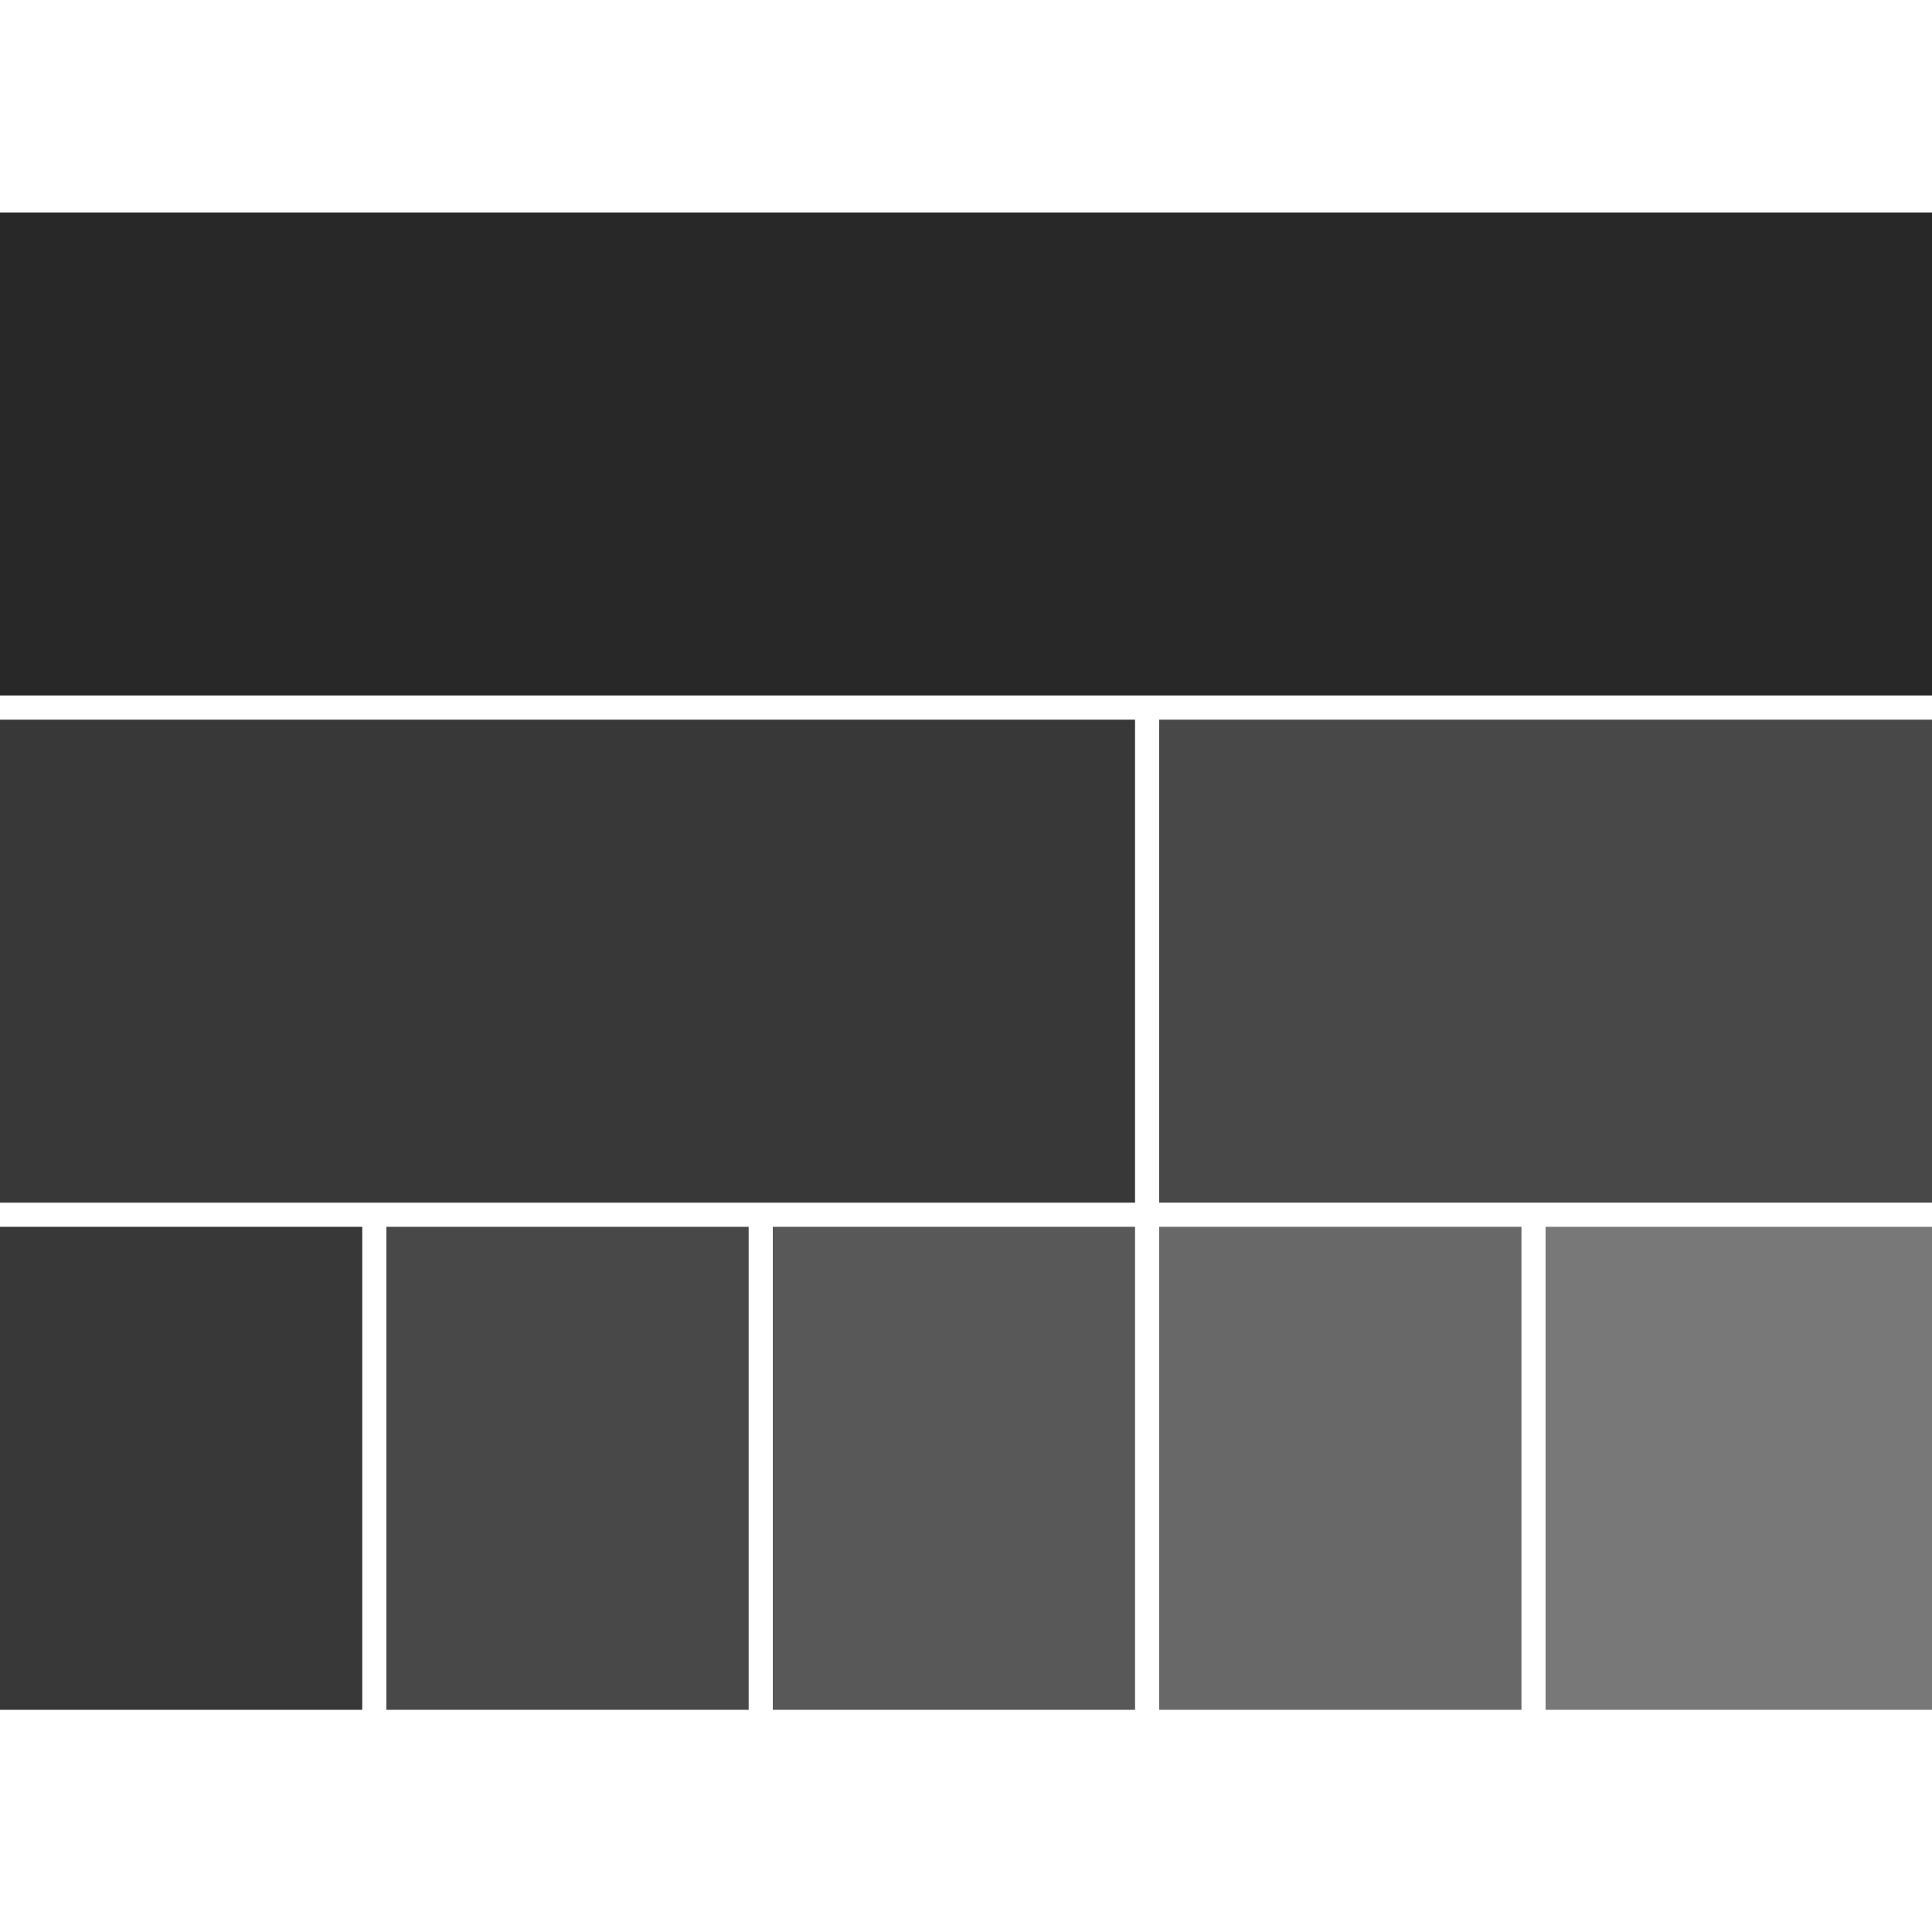
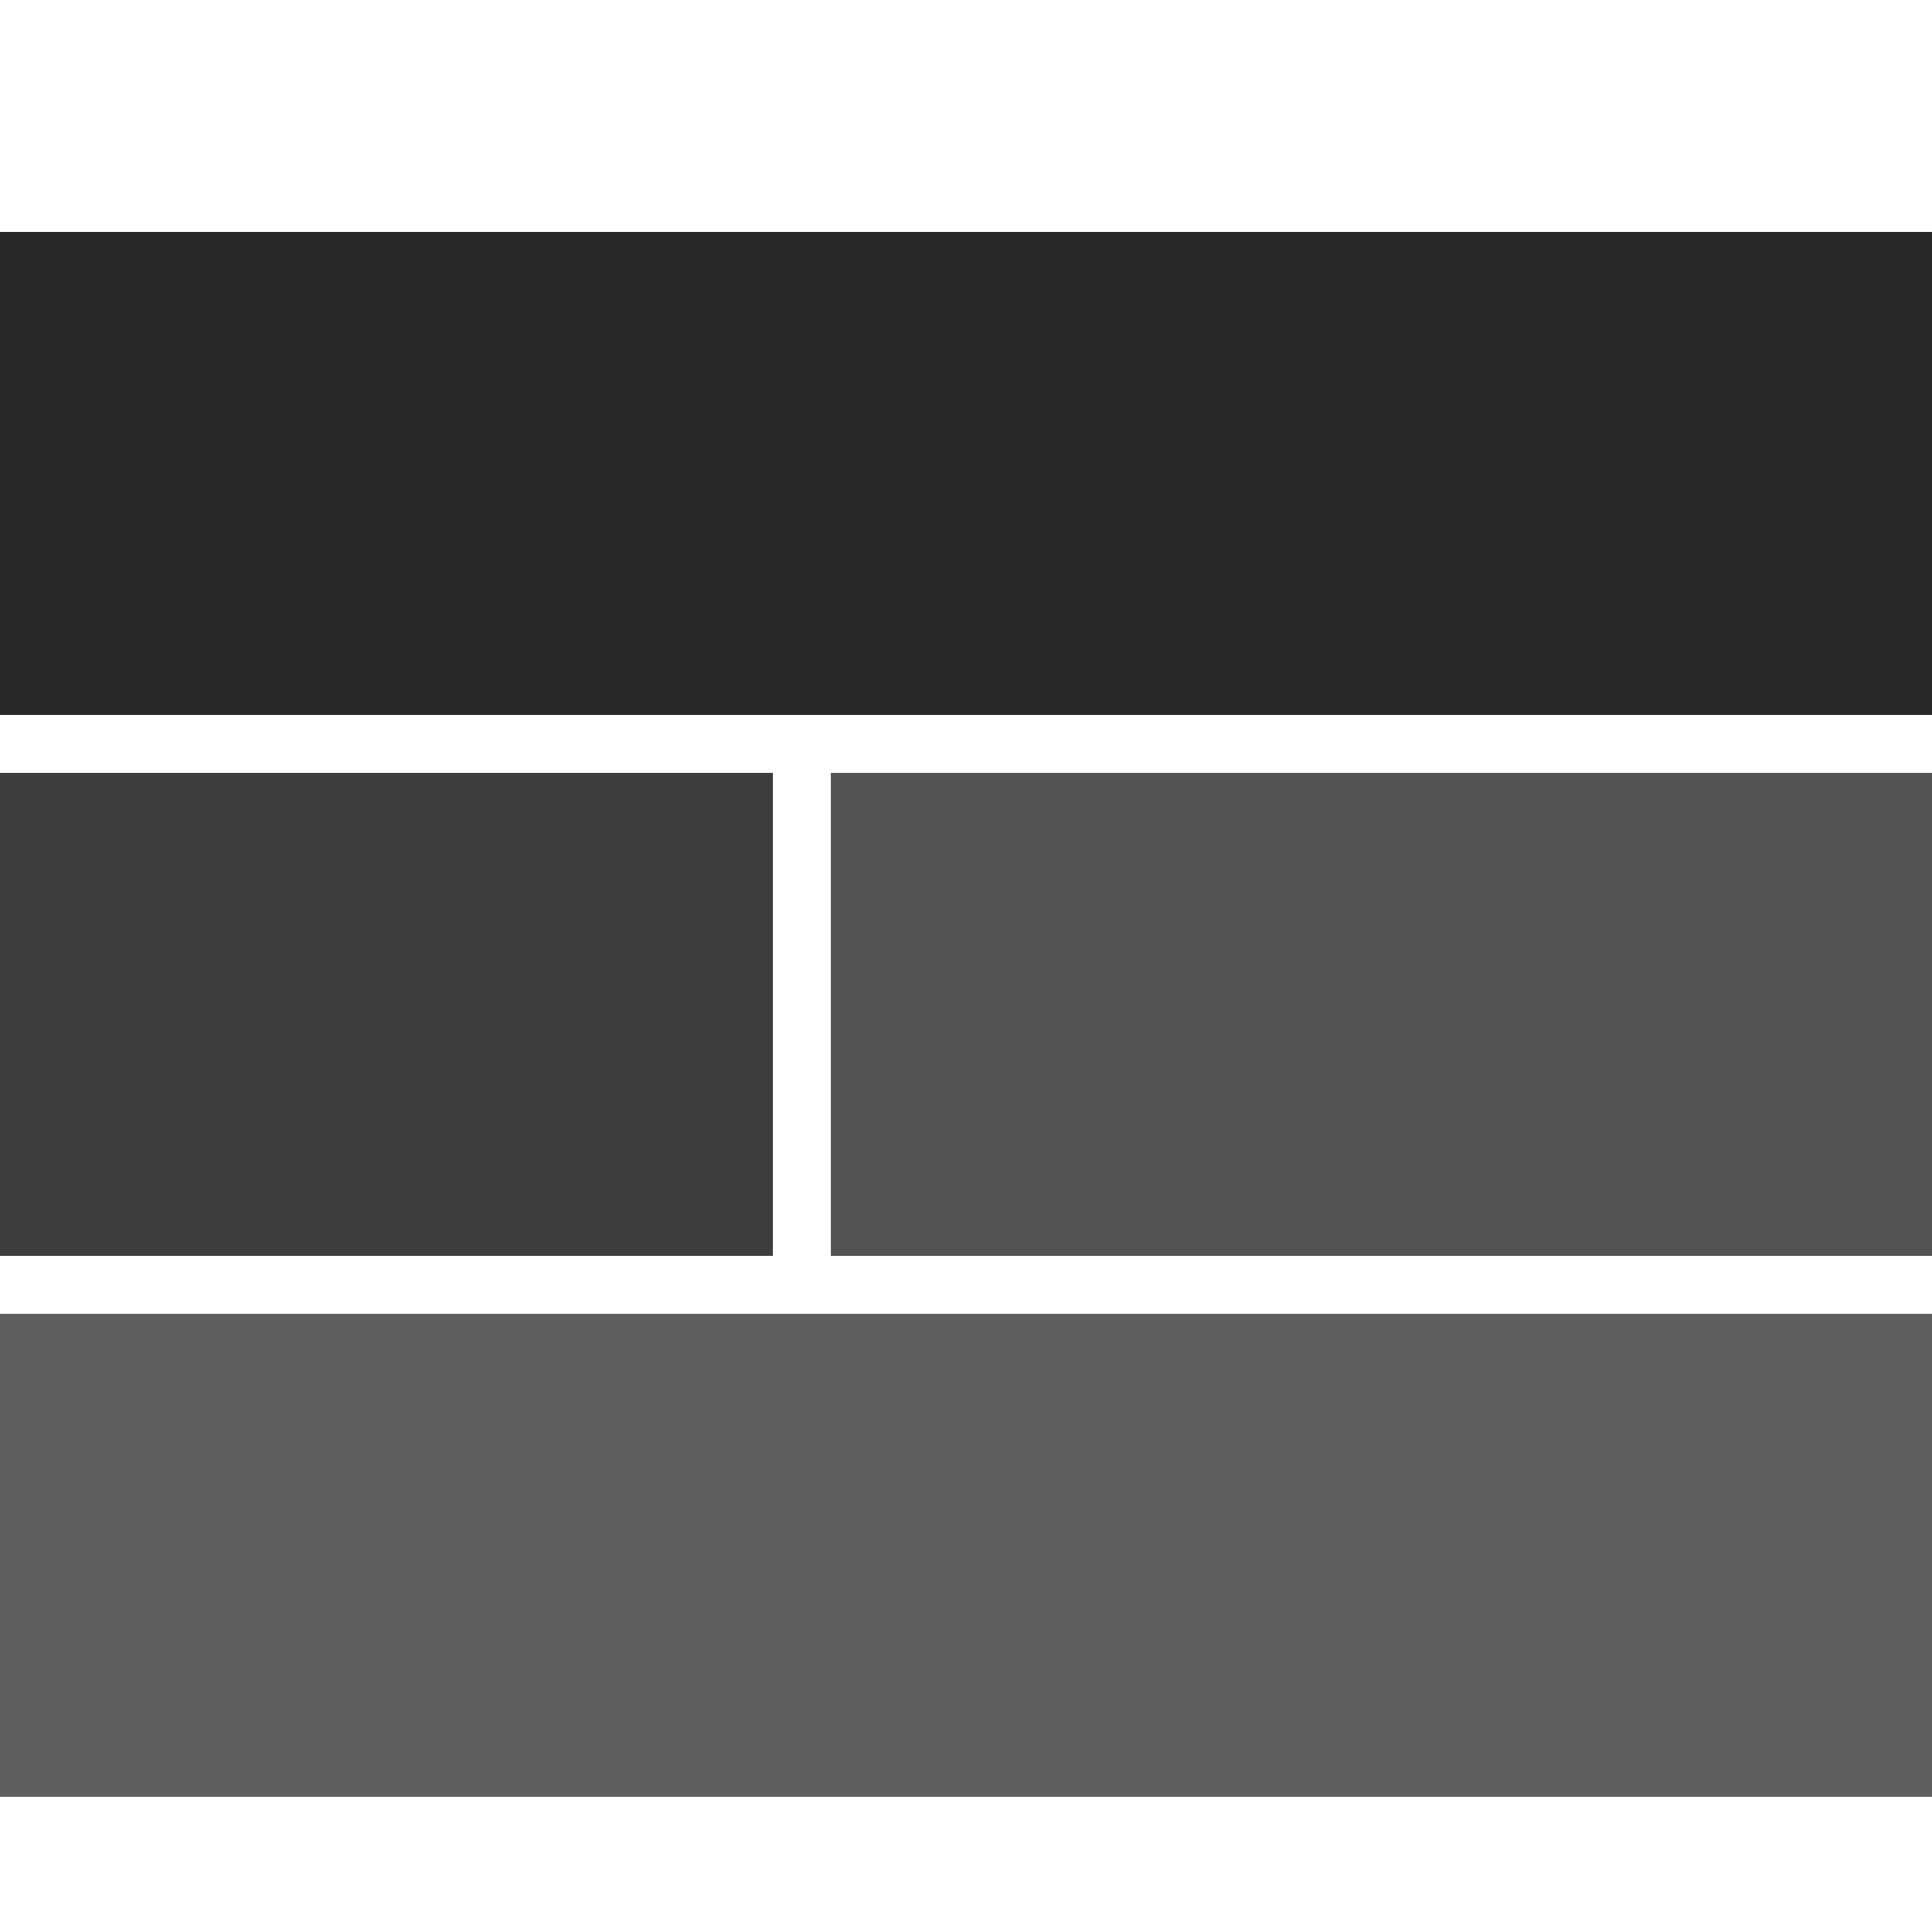
<svg xmlns="http://www.w3.org/2000/svg" width="100" height="100" viewBox="0 0 100 100" fill="none">
-   <rect y="11" width="100" height="25" fill="#282828" />
-   <rect y="37.25" width="58.75" height="25" fill="#383838" />
-   <rect x="60" y="37.25" width="40" height="25" fill="#484848" />
-   <rect y="63.5" width="18.75" height="25" fill="#383838" />
-   <rect x="20" y="63.5" width="18.75" height="25" fill="#484848" />
-   <rect x="40" y="63.5" width="18.75" height="25" fill="#585858" />
-   <rect x="60" y="63.5" width="18.75" height="25" fill="#686868" />
-   <rect x="80" y="63.5" width="20" height="25" fill="#787878" />
+   <rect y="12" width="100" height="25" fill="#282828" />
+   <rect y="40" width="40" height="25" fill="#282828" fill-opacity="0.9" />
+   <rect x="43" y="40" width="57" height="25" fill="#282828" fill-opacity="0.8" />
+   <rect y="68" width="100" height="25" fill="#282828" fill-opacity="0.75" />
</svg>
